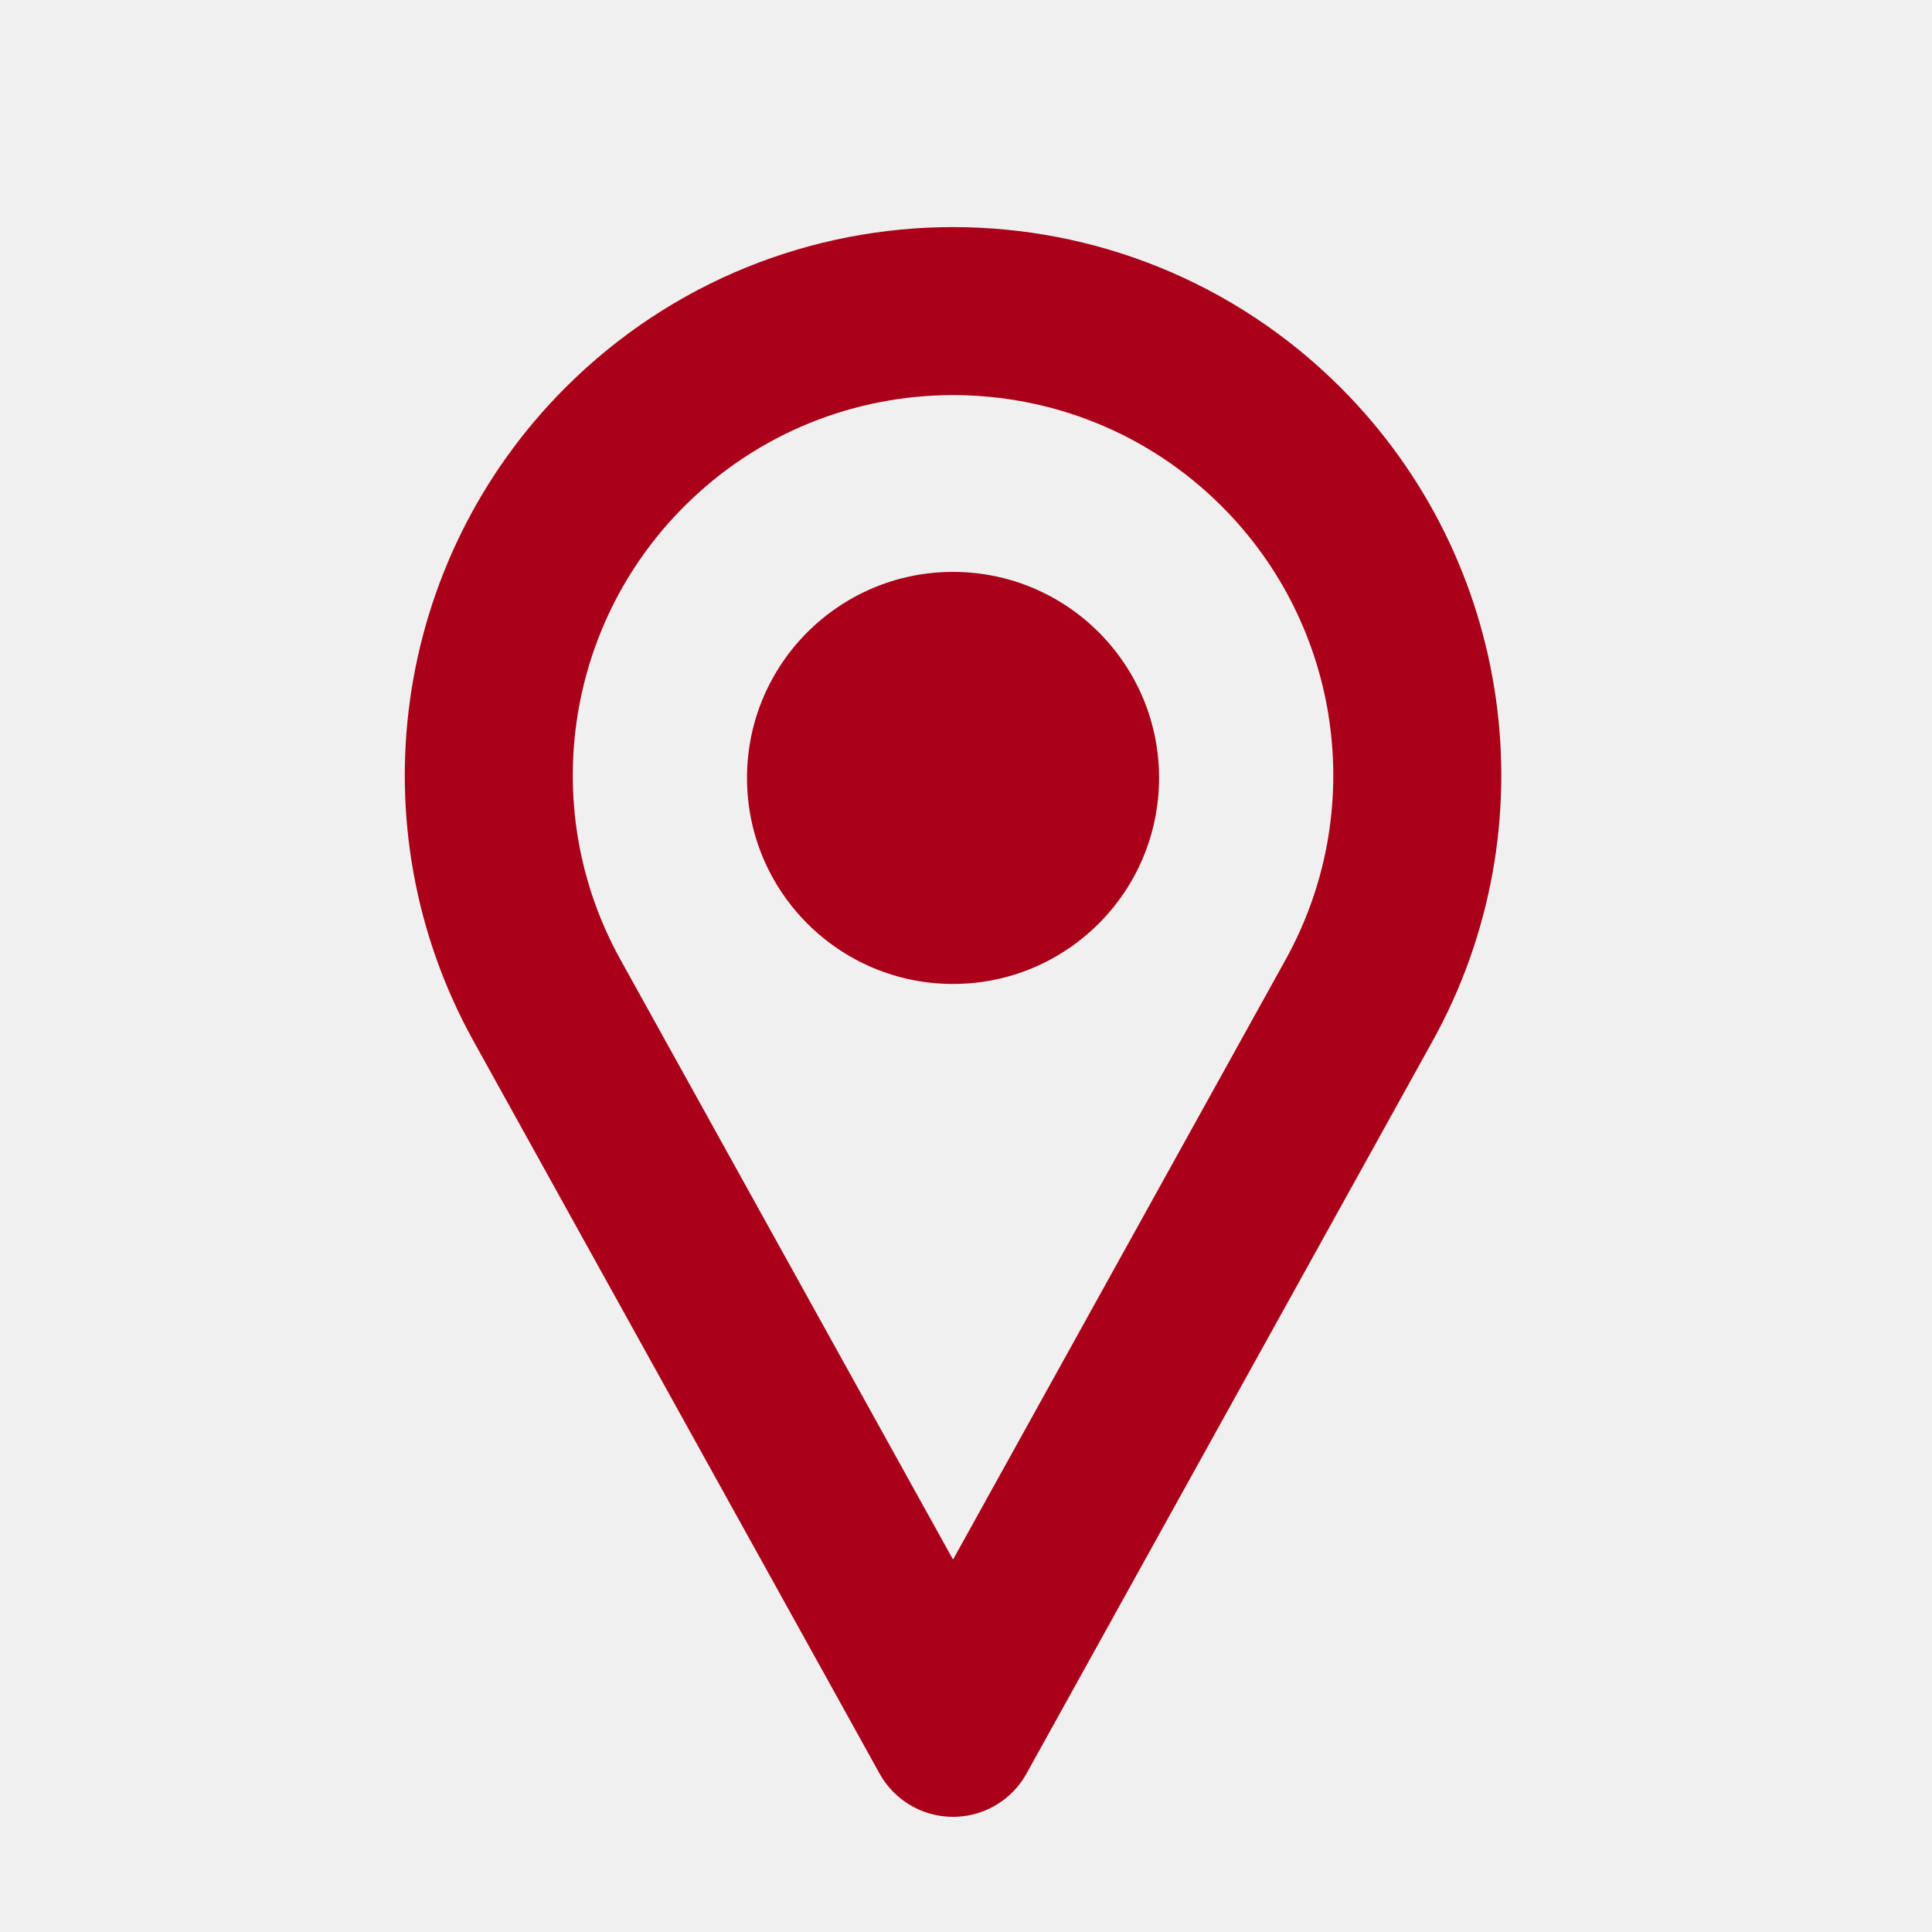
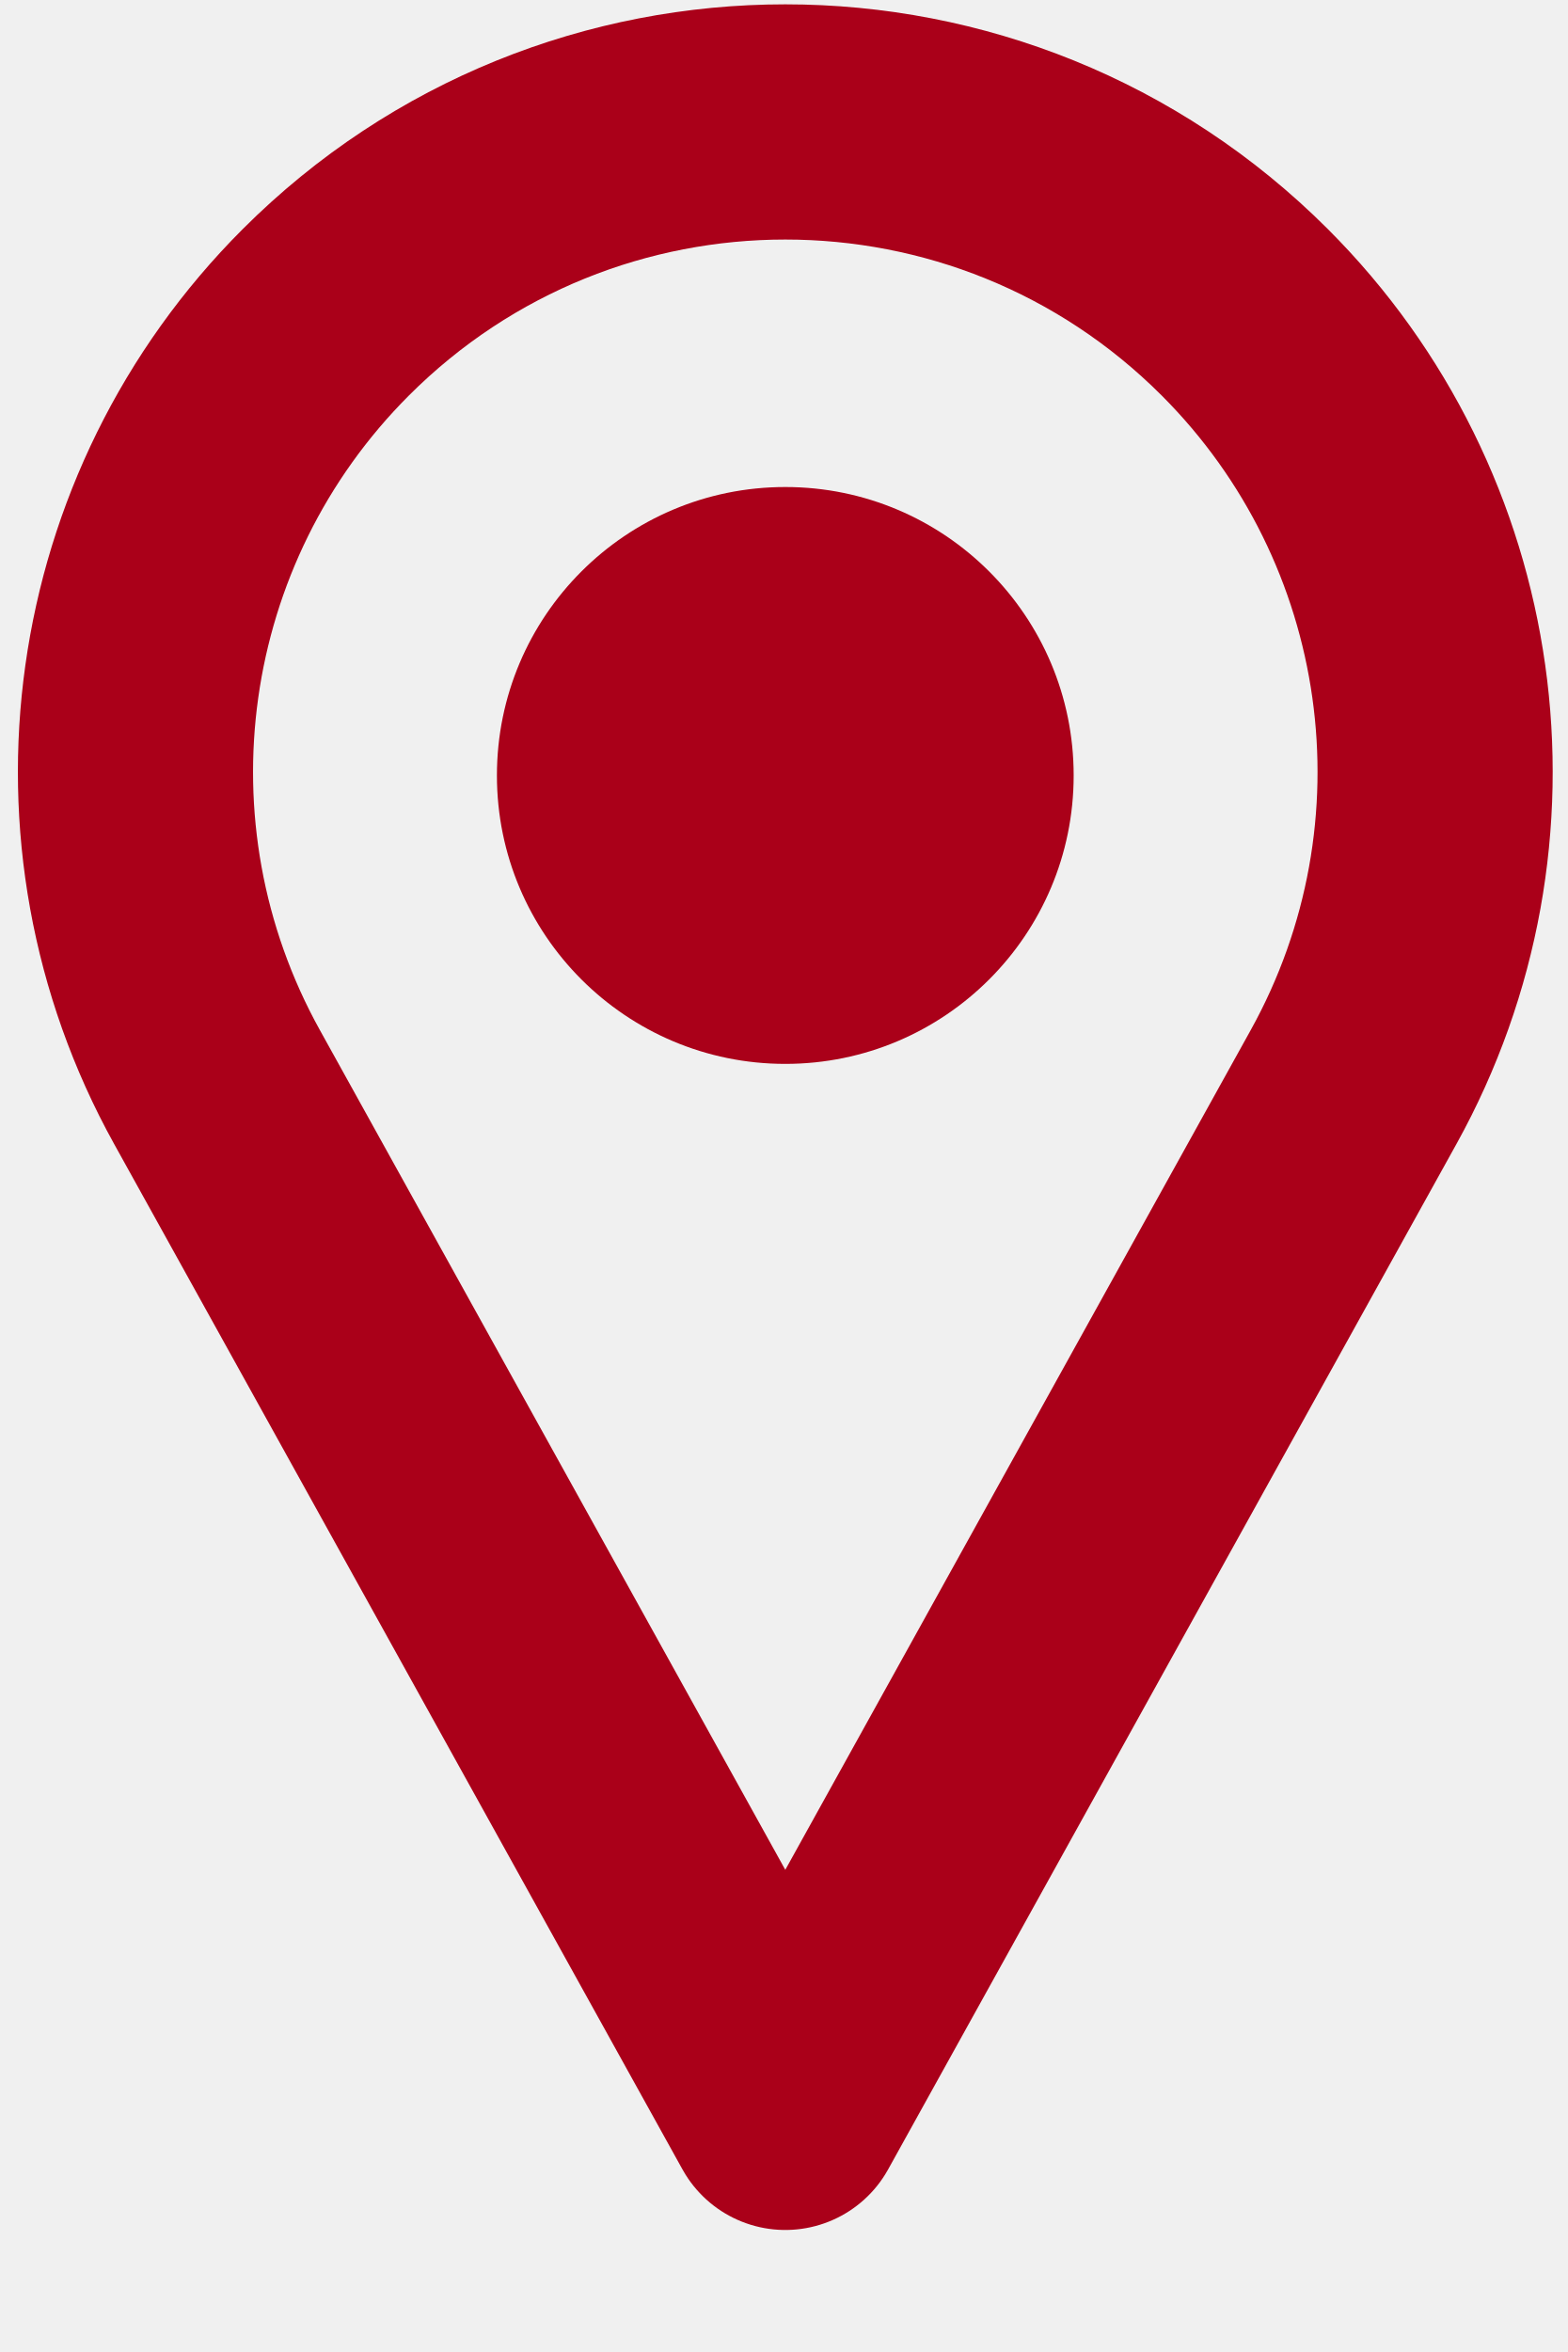
- <svg xmlns="http://www.w3.org/2000/svg" width="69" height="69" viewBox="0 0 69 69" fill="none">
-   <path d="M48.538 35.729L34.037 61.887L19.536 35.729C15.95 29.26 17.083 21.197 22.313 15.966C28.788 9.492 39.286 9.492 45.761 15.966C50.992 21.197 52.124 29.26 48.538 35.729Z" stroke="#AA0019" stroke-width="6" stroke-linejoin="round" />
-   <circle cx="34.037" cy="27.783" r="7.358" fill="#AA0019" />
+ <svg xmlns="http://www.w3.org/2000/svg" width="40" height="60" viewBox="0 0 40 60" fill="none">
+   <g clip-path="url(#clip0_683_3133)">
+     <path d="M34.538 27.729L20.037 53.887L5.536 27.729C1.95 21.26 3.083 13.197 8.313 7.967C14.788 1.492 25.286 1.492 31.761 7.967C36.992 13.197 38.124 21.26 34.538 27.729Z" stroke="#AA0019" stroke-width="6" stroke-linejoin="round" />
+     <circle cx="20.037" cy="19.782" r="7.358" fill="#AA0019" />
+   </g>
+   <defs>
+     <clipPath id="clip0_683_3133">
+       <rect width="40" height="60" fill="white" />
+     </clipPath>
+   </defs>
</svg>
